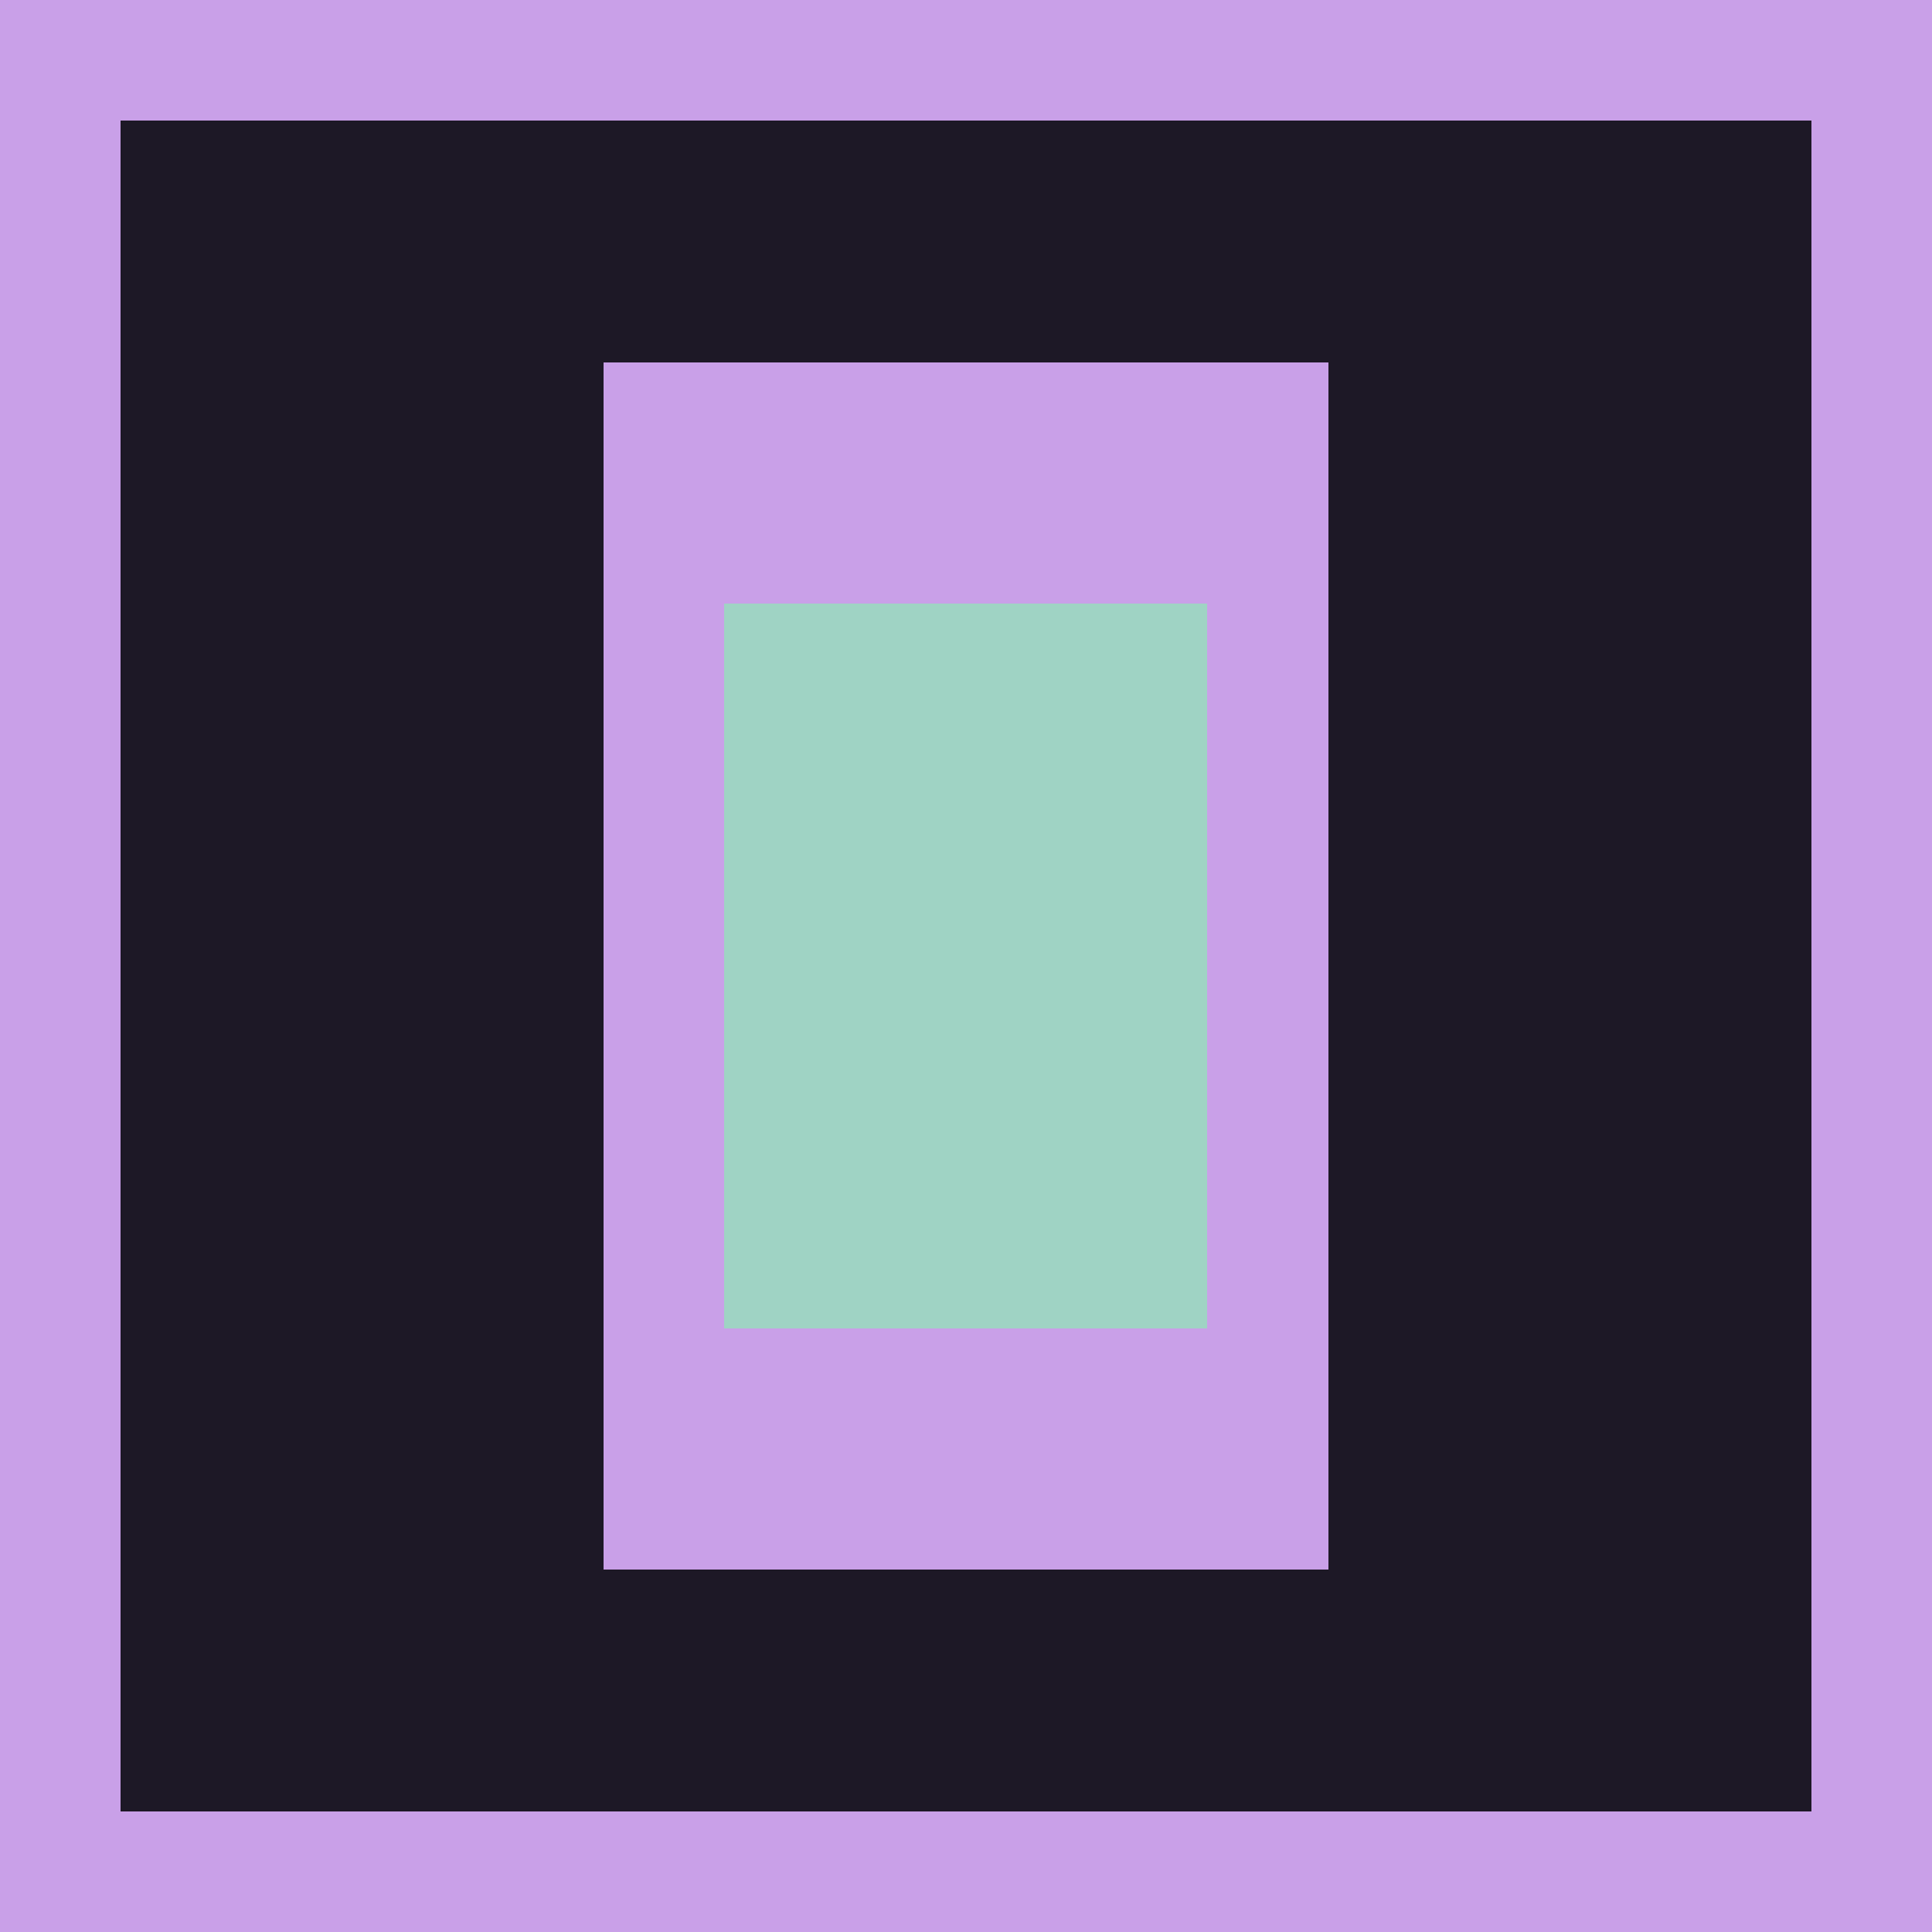
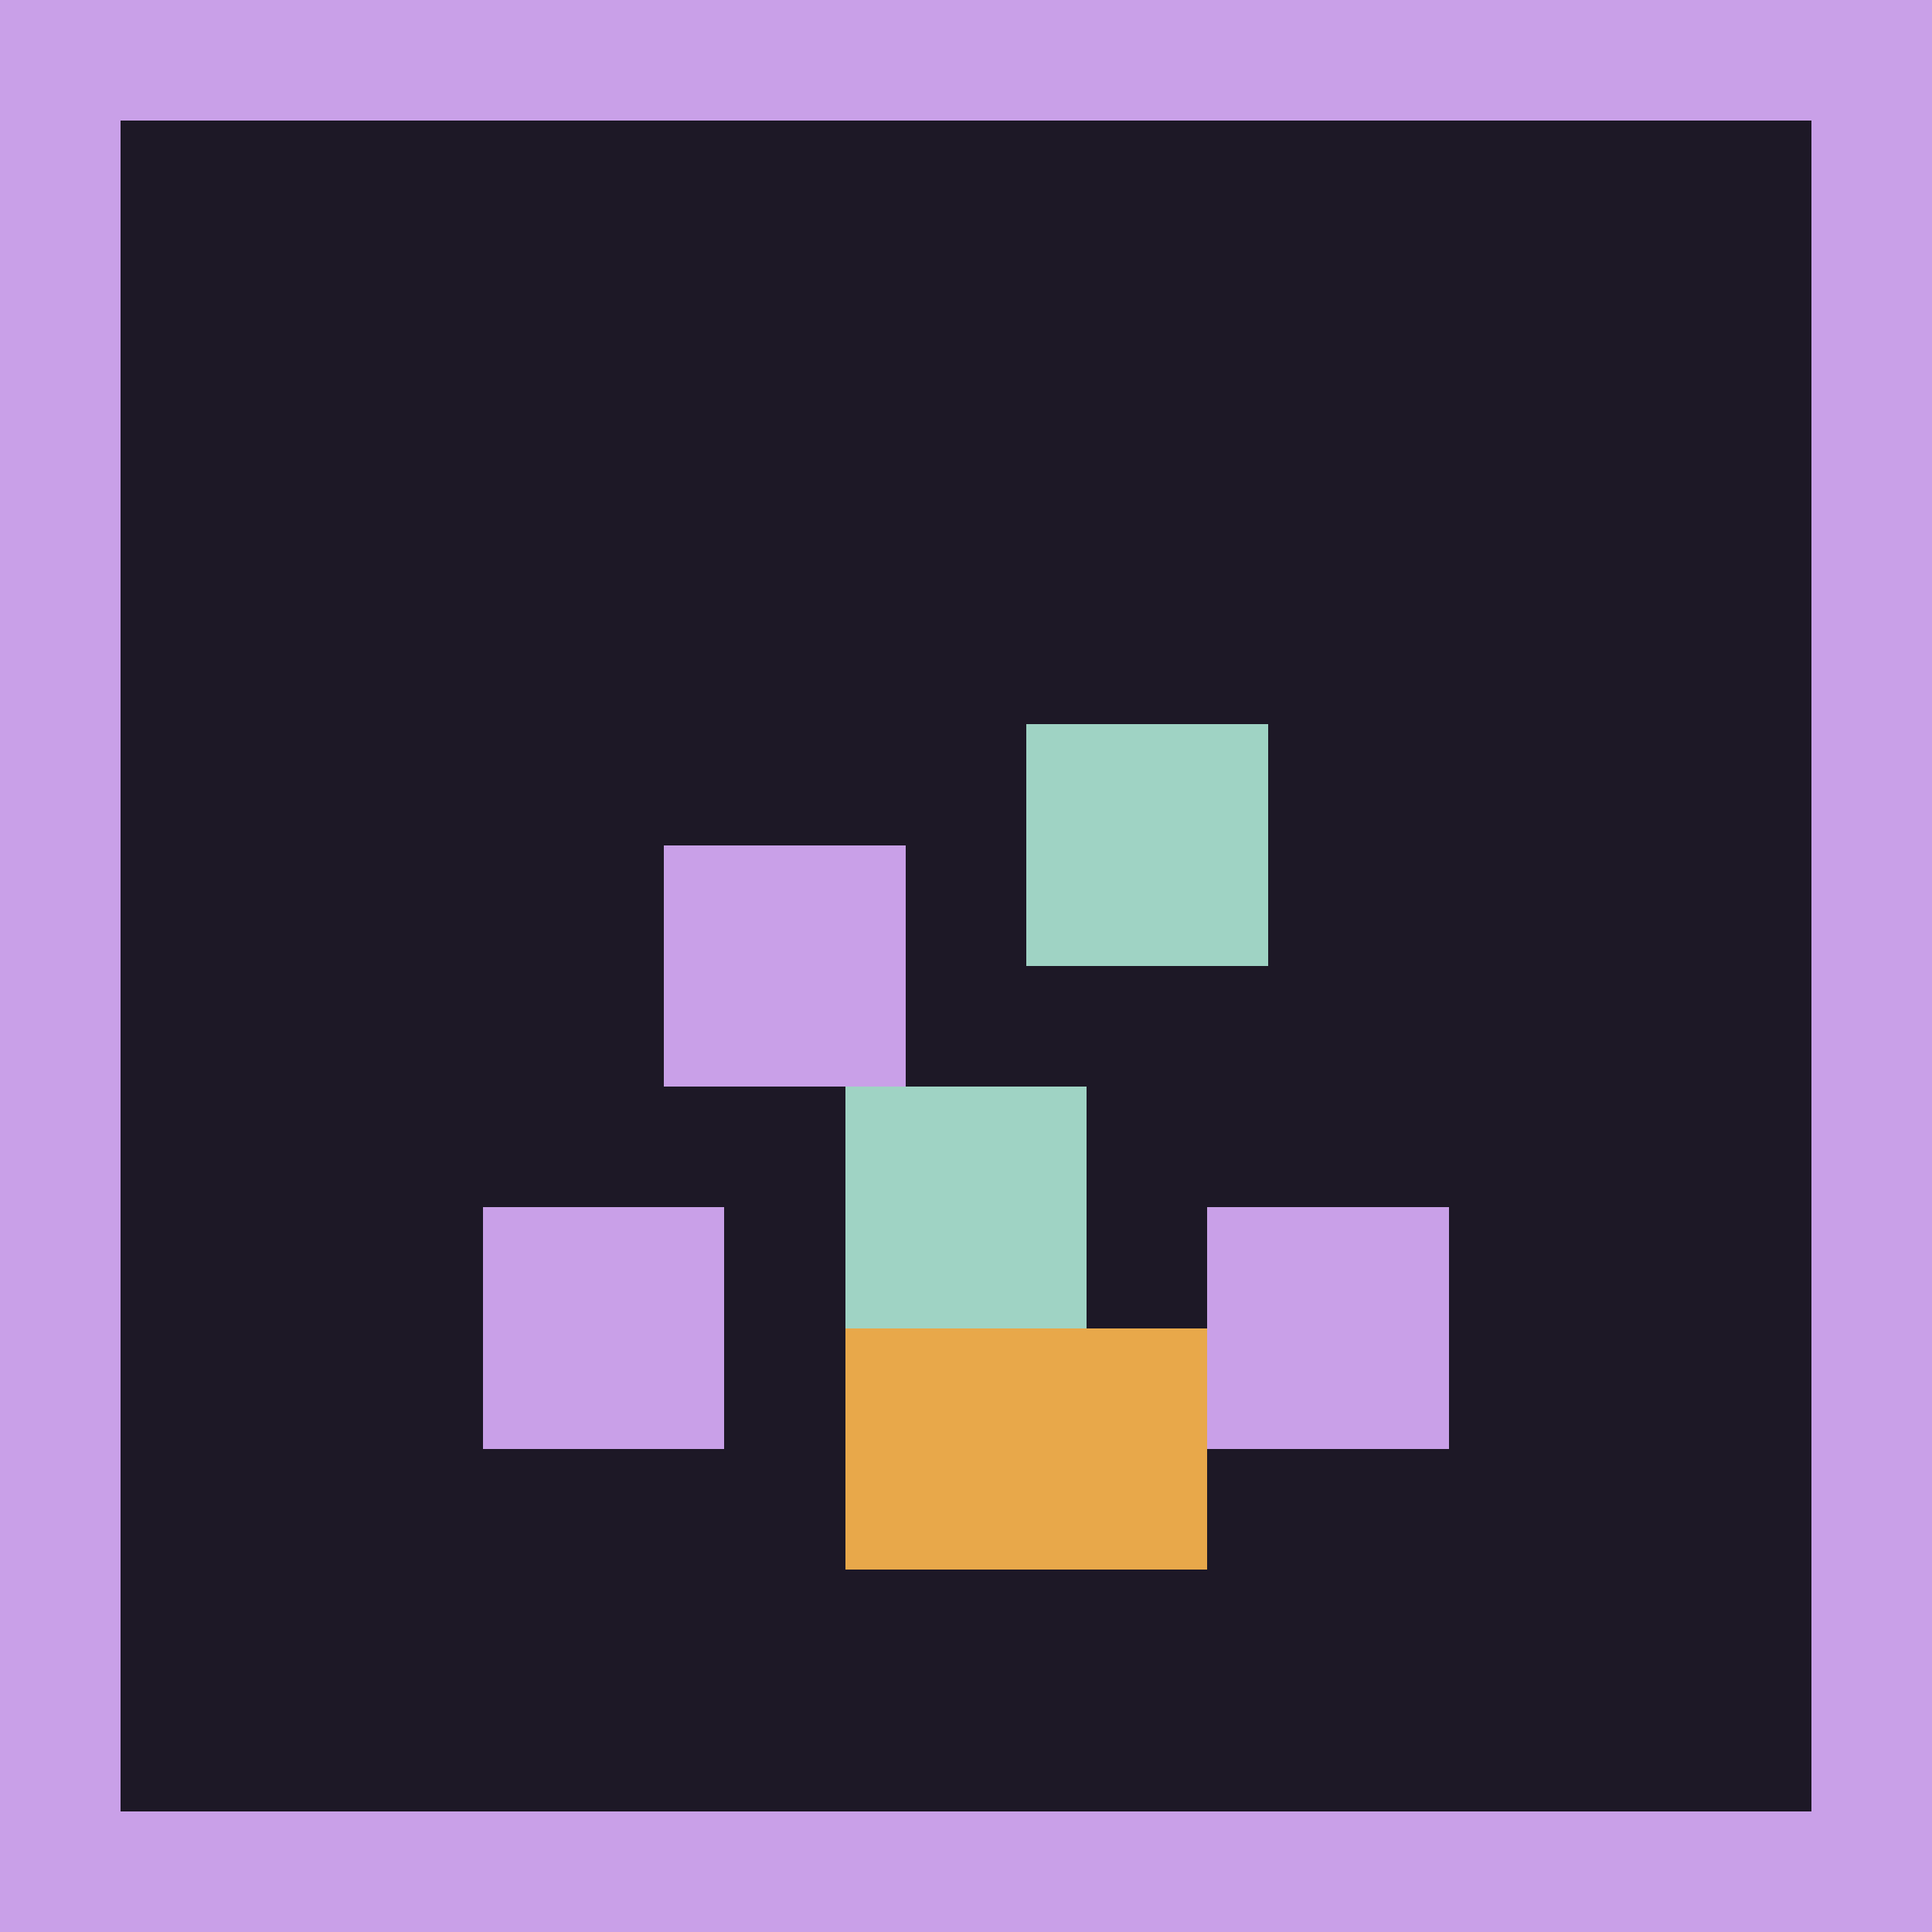
<svg xmlns="http://www.w3.org/2000/svg" viewBox="0 0 32 32" width="32" height="32" shape-rendering="crispEdges" role="img" aria-labelledby="t">
  <rect width="32" height="32" fill="#1d1826" />
  <rect x="1" y="1" width="30" height="30" fill="none" stroke="#c9a0e8" stroke-width="2" />
-   <rect x="10" y="6" width="12" height="20" fill="#c9a0e8" />
-   <rect x="12" y="10" width="8" height="12" fill="#9fd3c4" />
+   <rect x="8" y="20" width="4" height="4" fill="#c9a0e8" />
+   <rect x="14" y="18" width="4" height="6" fill="#9fd3c4" />
+   <rect x="20" y="20" width="4" height="4" fill="#c9a0e8" />
+   <rect x="11" y="14" width="4" height="4" fill="#c9a0e8" />
+   <rect x="17" y="12" width="4" height="4" fill="#9fd3c4" />
+   <rect x="14" y="22" width="6" height="4" fill="#e8a84a" />
</svg>
